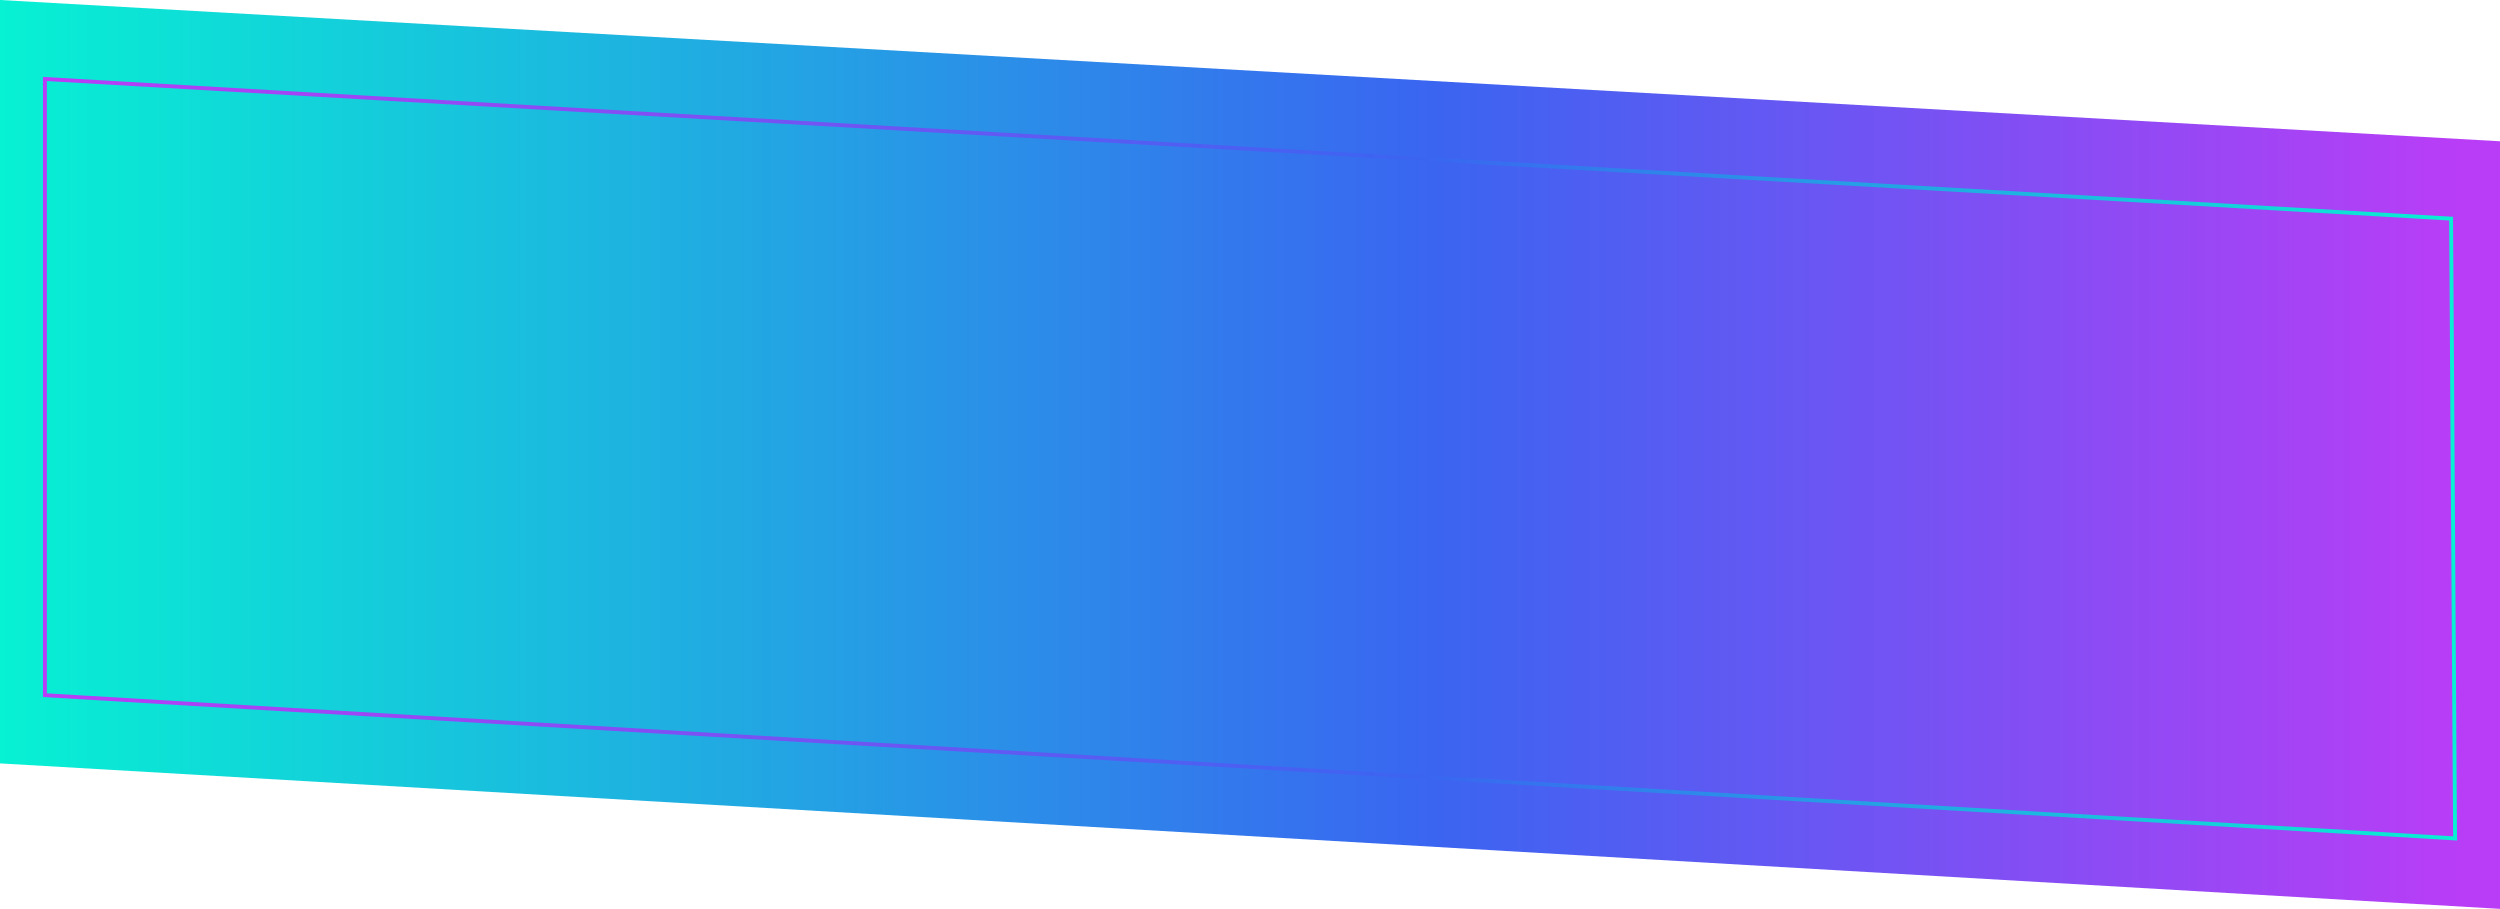
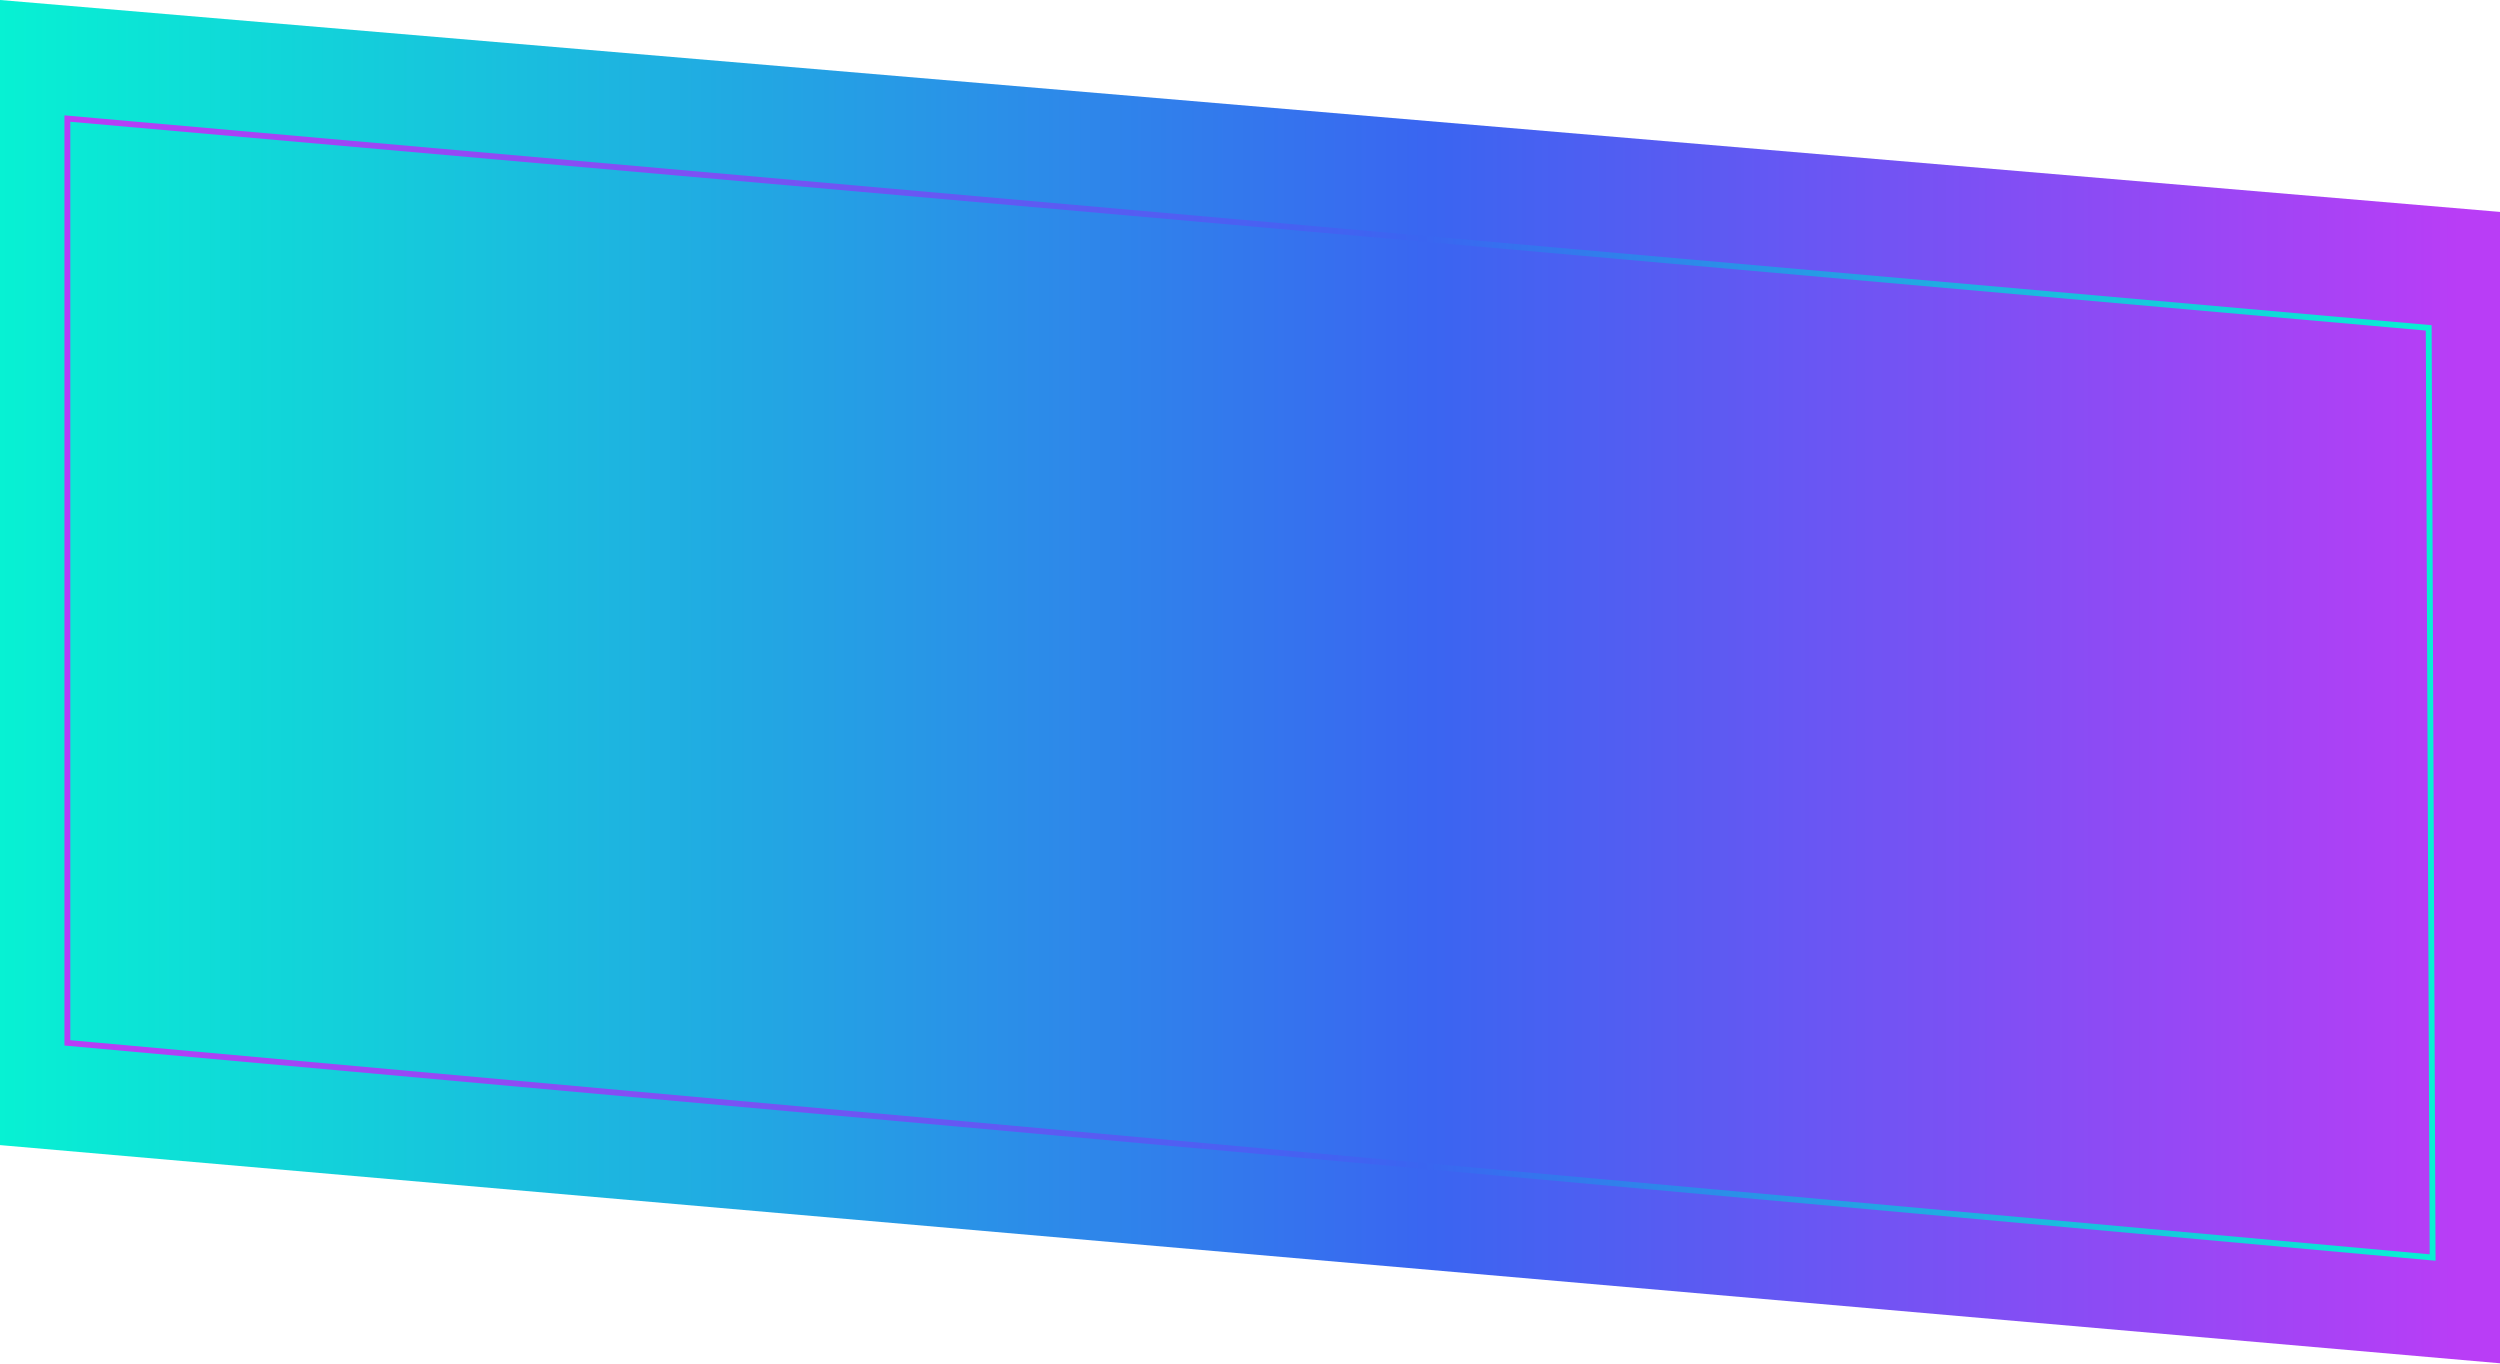
- <svg xmlns="http://www.w3.org/2000/svg" width="1920" height="698" viewBox="0 0 1920 698" fill="none" preserveAspectRatio="none">
-   <path d="M0 0L1920 108.5V698L0 586.29V0Z" fill="url(#paint0_linear_917_268)" />
-   <path d="M34.5 533.899V60.652L1882.45 167.916L1885.49 643.908L34.5 533.899Z" stroke="url(#paint1_linear_917_268)" stroke-width="3" />
+ <svg xmlns="http://www.w3.org/2000/svg" width="1280" preserveAspectRatio="none" height="698" viewBox="0 0 1280 698" fill="none">
+   <path d="M0 0L1280 108.5V698L0 586.29V0Z" fill="url(#paint0_linear_408_48954)" />
+   <path d="M34.5 533.942V60.701L1243.51 167.873L1245.49 643.857L34.5 533.942Z" stroke="url(#paint1_linear_408_48954)" stroke-width="3" />
  <defs>
-     <linearGradient id="paint0_linear_917_268" x1="0" y1="349.21" x2="1920" y2="349.21" gradientUnits="userSpaceOnUse">
+     <linearGradient id="paint0_linear_408_48954" x1="0" y1="349.21" x2="1280" y2="349.21" gradientUnits="userSpaceOnUse">
      <stop stop-color="#07F1D3" />
      <stop offset="0.573" stop-color="#3A65F1" />
      <stop offset="0.984" stop-color="#B93DF6" />
    </linearGradient>
-     <linearGradient id="paint1_linear_917_268" x1="33" y1="375.19" x2="1887" y2="375.19" gradientUnits="userSpaceOnUse">
+     <linearGradient id="paint1_linear_408_48954" x1="33" y1="375.19" x2="1247" y2="375.19" gradientUnits="userSpaceOnUse">
      <stop stop-color="#B93DF6" />
      <stop offset="0.573" stop-color="#3A65F1" />
      <stop offset="1" stop-color="#07F1D3" />
    </linearGradient>
  </defs>
</svg>
